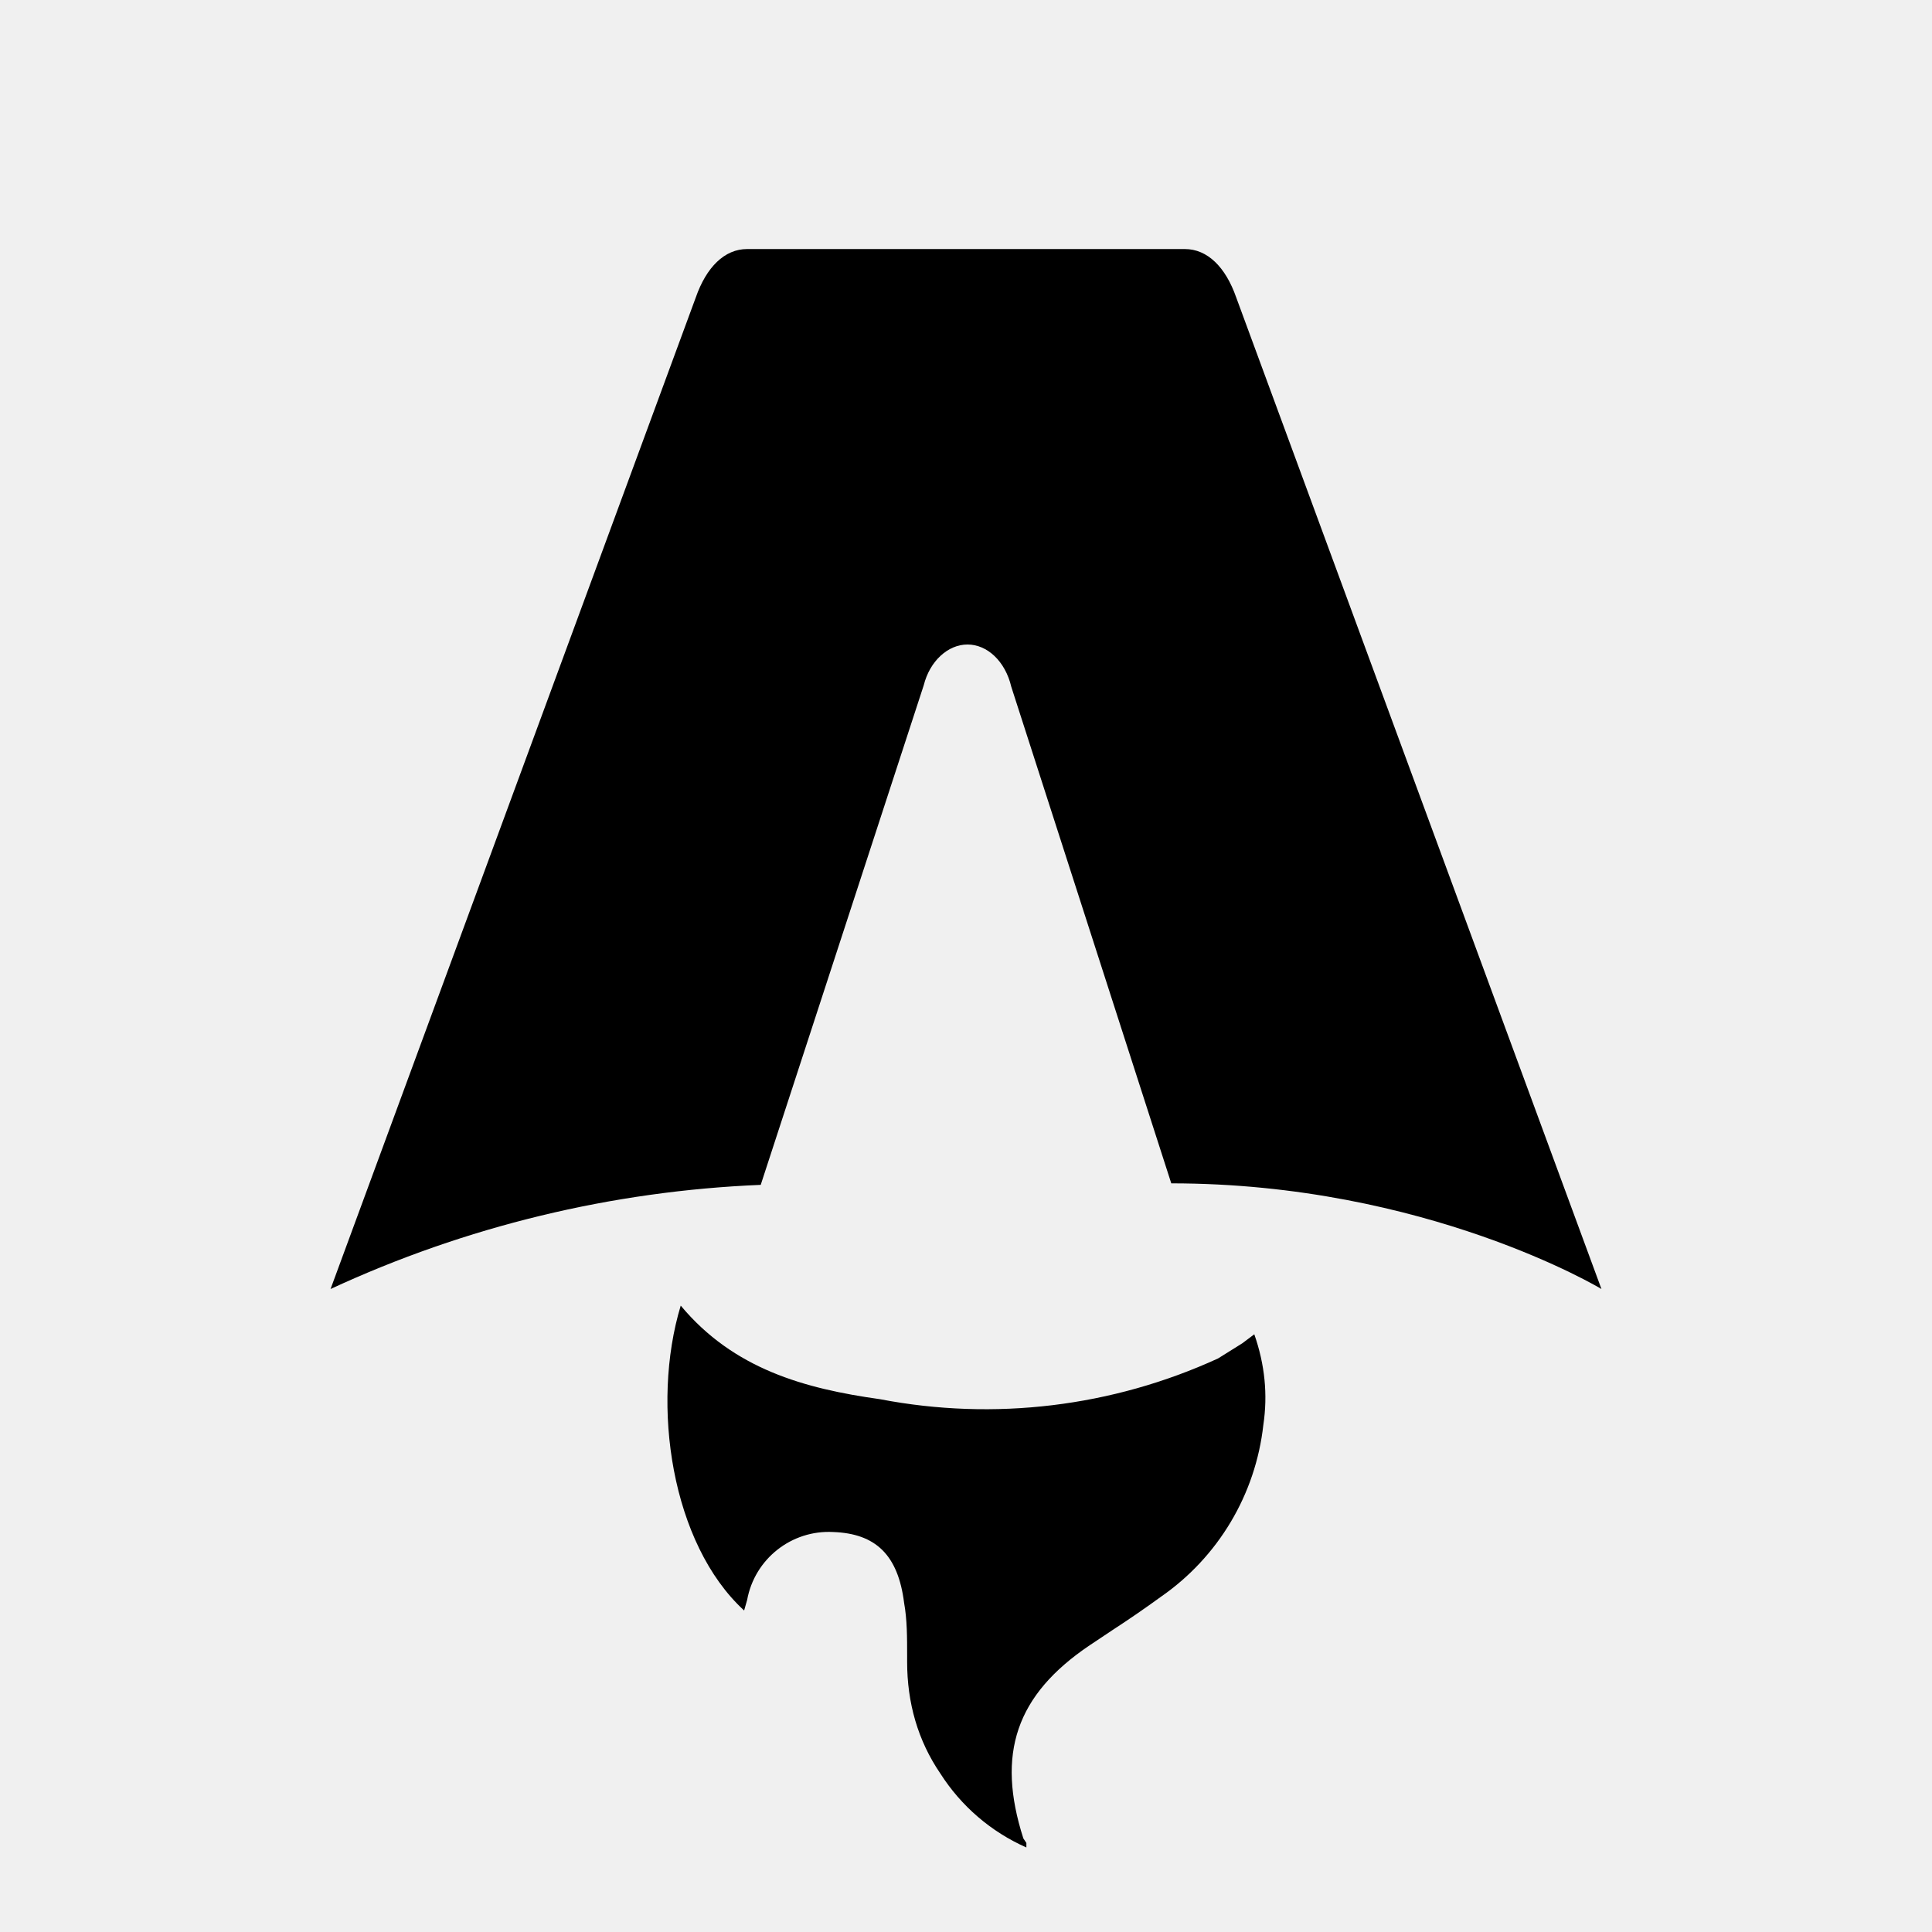
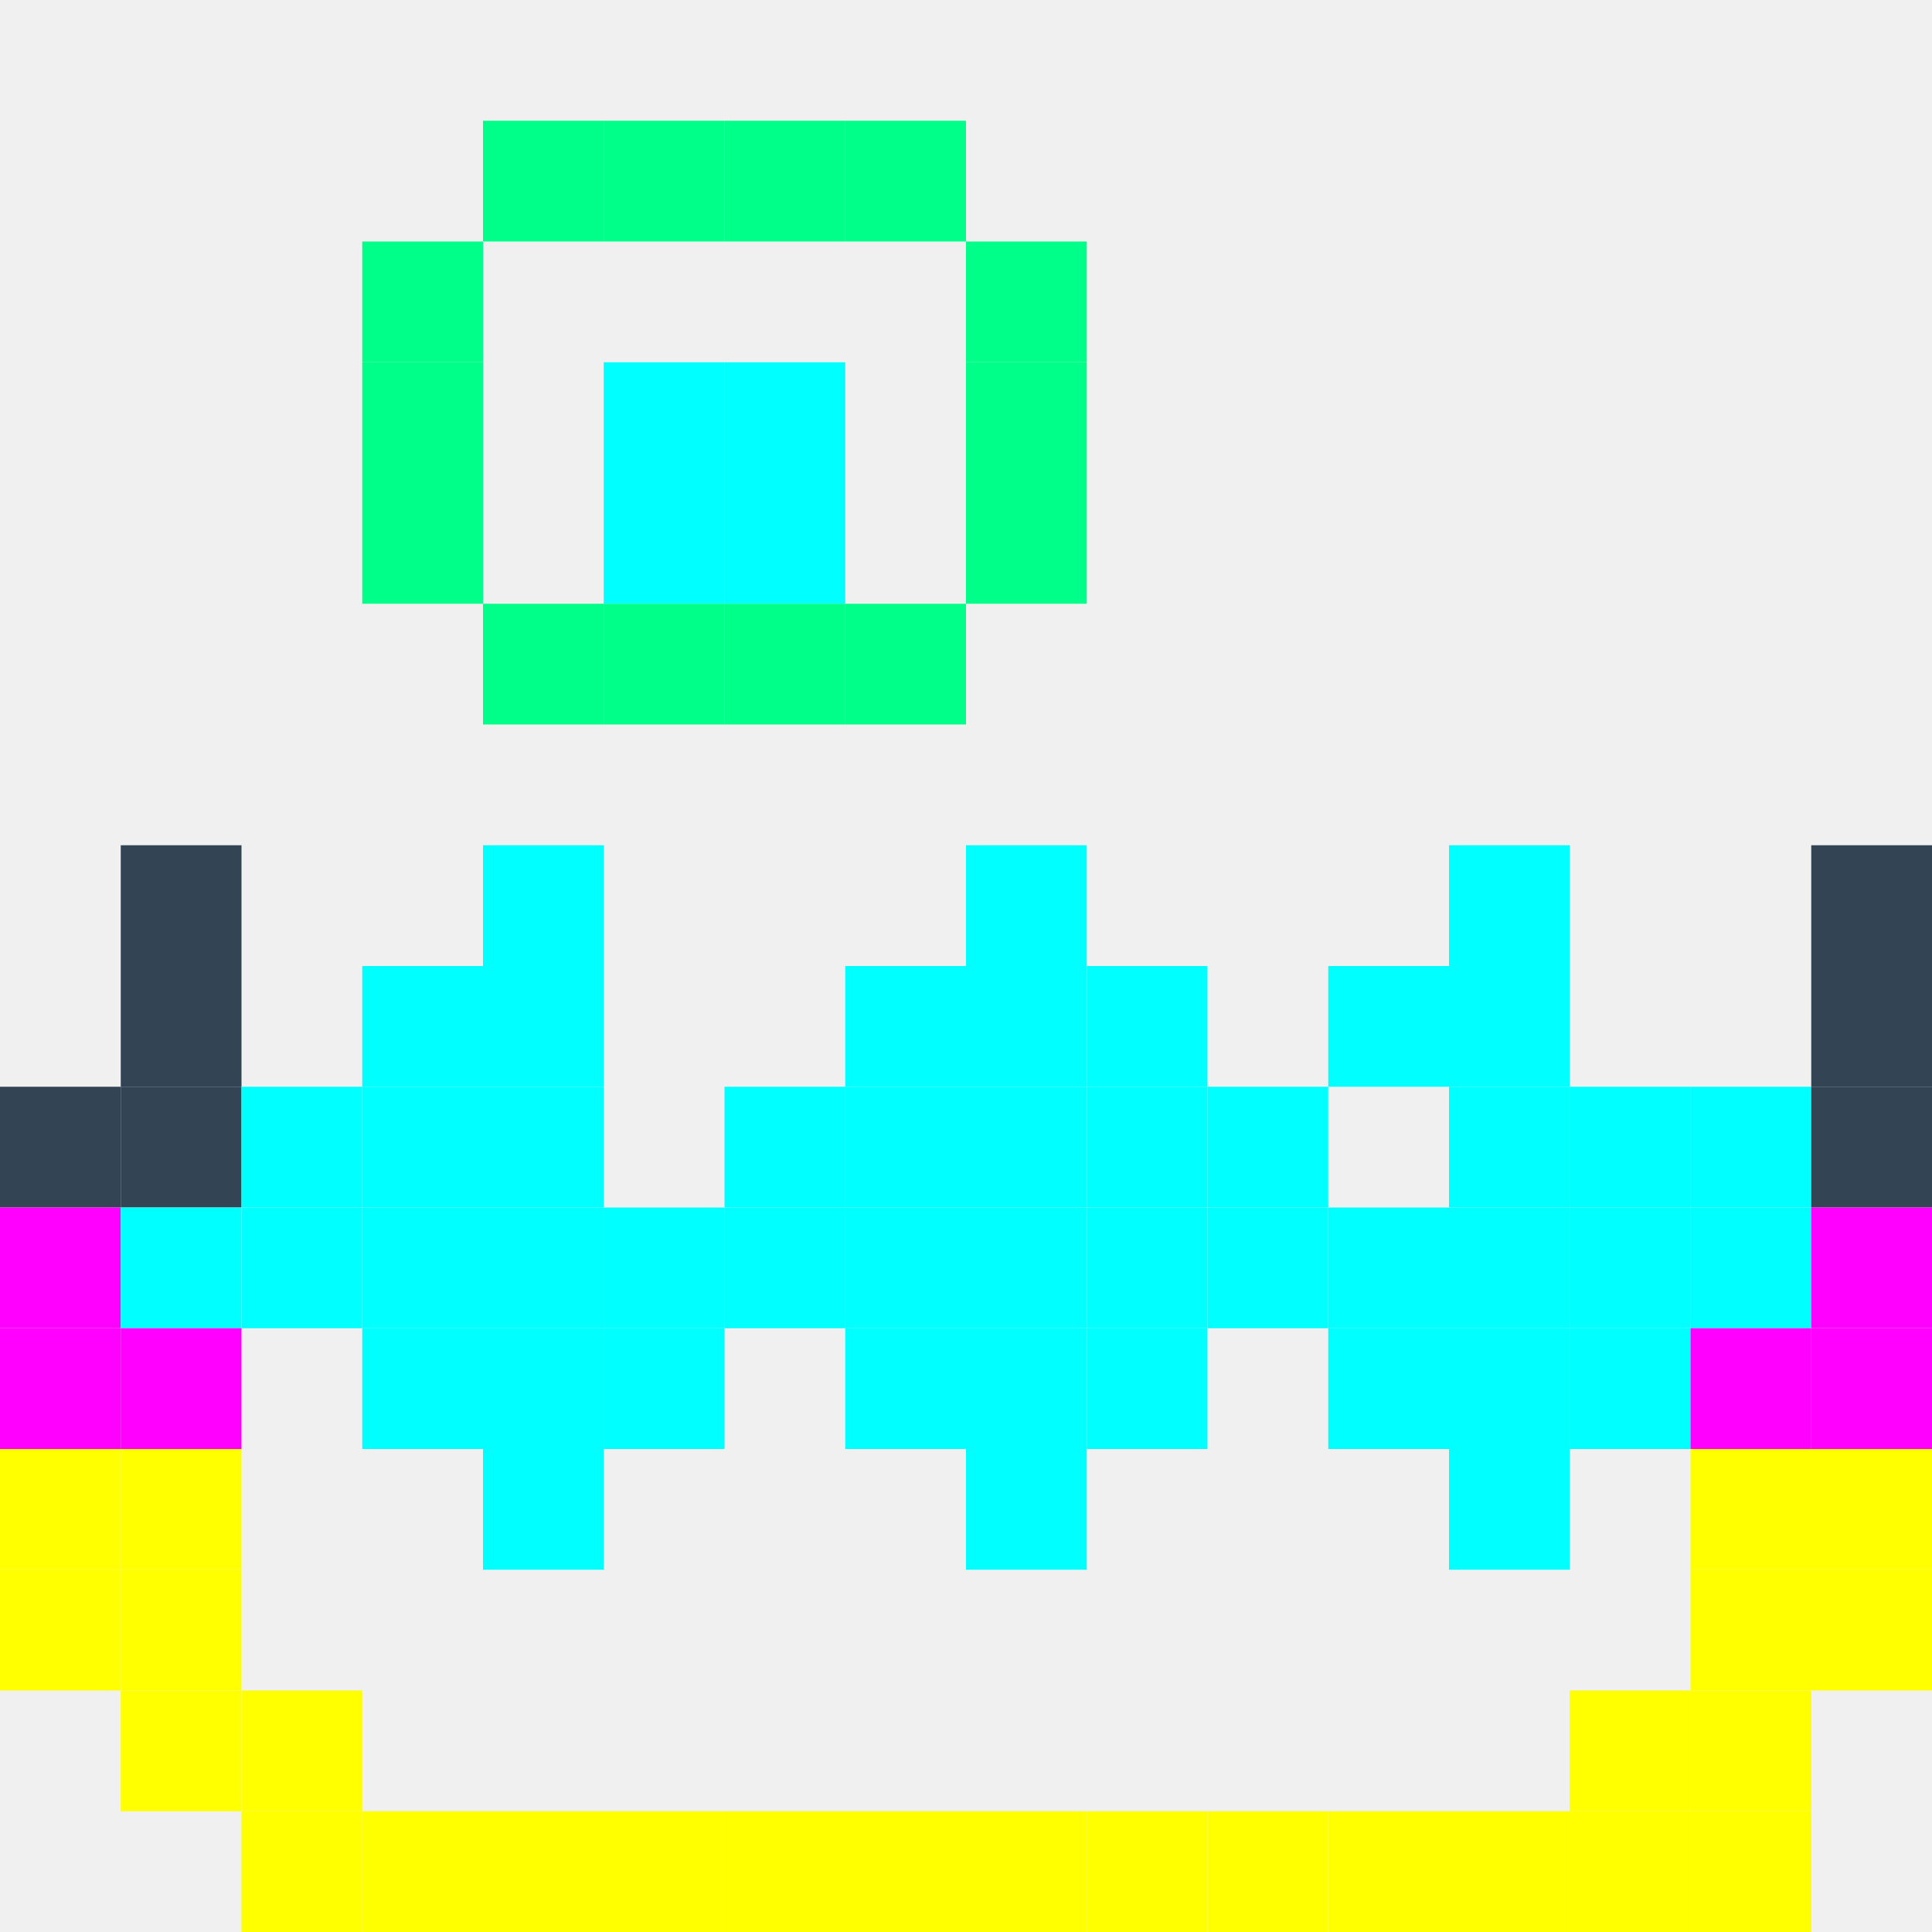
- <svg xmlns="http://www.w3.org/2000/svg" fill="none" viewBox="0 0 128 128">
-   <path d="M50.4 78.5a75.1 75.1 0 0 0-28.5 6.9l24.2-65.7c.7-2 1.9-3.2 3.4-3.2h29c1.5 0 2.7 1.2 3.4 3.2l24.2 65.7s-11.6-7-28.5-7L67 45.5c-.4-1.7-1.6-2.8-2.9-2.8-1.3 0-2.5 1.1-2.9 2.7L50.4 78.5Zm-1.1 28.2Zm-4.2-20.2c-2 6.6-.6 15.8 4.2 20.2a17.5 17.5 0 0 1 .2-.7 5.5 5.5 0 0 1 5.7-4.5c2.8.1 4.3 1.5 4.7 4.7.2 1.1.2 2.3.2 3.5v.4c0 2.7.7 5.2 2.2 7.4a13 13 0 0 0 5.7 4.9v-.3l-.2-.3c-1.8-5.6-.5-9.5 4.4-12.8l1.5-1a73 73 0 0 0 3.2-2.2 16 16 0 0 0 6.8-11.4c.3-2 .1-4-.6-6l-.8.6-1.6 1a37 37 0 0 1-22.4 2.7c-5-.7-9.7-2-13.2-6.2Z" />
+ <svg xmlns="http://www.w3.org/2000/svg" viewBox="0 0 16 16" width="16" height="16">
  <style>
-         path { fill: #000; }
-         @media (prefers-color-scheme: dark) {
-             path { fill: #FFF; }
-         }
-     </style>
+     .c { fill: #00ffff; }
+     .m { fill: #ff00ff; }
+     .g { fill: #00ff88; }
+     .y { fill: #ffff00; }
+     .d { fill: #334455; }
+   </style>
+   <rect x="4" y="1" width="1" height="1" class="g" />
+   <rect x="5" y="1" width="1" height="1" class="g" />
+   <rect x="6" y="1" width="1" height="1" class="g" />
+   <rect x="7" y="1" width="1" height="1" class="g" />
+   <rect x="3" y="2" width="1" height="1" class="g" />
+   <rect x="8" y="2" width="1" height="1" class="g" />
+   <rect x="3" y="3" width="1" height="1" class="g" />
+   <rect x="5" y="3" width="1" height="1" class="c" />
+   <rect x="6" y="3" width="1" height="1" class="c" />
+   <rect x="8" y="3" width="1" height="1" class="g" />
+   <rect x="3" y="4" width="1" height="1" class="g" />
+   <rect x="5" y="4" width="1" height="1" class="c" />
+   <rect x="6" y="4" width="1" height="1" class="c" />
+   <rect x="8" y="4" width="1" height="1" class="g" />
+   <rect x="4" y="5" width="1" height="1" class="g" />
+   <rect x="5" y="5" width="1" height="1" class="g" />
+   <rect x="6" y="5" width="1" height="1" class="g" />
+   <rect x="7" y="5" width="1" height="1" class="g" />
+   <rect x="1" y="7" width="1" height="1" class="d" />
+   <rect x="4" y="7" width="1" height="1" class="c" />
+   <rect x="8" y="7" width="1" height="1" class="c" />
+   <rect x="12" y="7" width="1" height="1" class="c" />
+   <rect x="15" y="7" width="1" height="1" class="d" />
+   <rect x="1" y="8" width="1" height="1" class="d" />
+   <rect x="3" y="8" width="1" height="1" class="c" />
+   <rect x="4" y="8" width="1" height="1" class="c" />
+   <rect x="7" y="8" width="1" height="1" class="c" />
+   <rect x="8" y="8" width="1" height="1" class="c" />
+   <rect x="9" y="8" width="1" height="1" class="c" />
+   <rect x="11" y="8" width="1" height="1" class="c" />
+   <rect x="12" y="8" width="1" height="1" class="c" />
+   <rect x="15" y="8" width="1" height="1" class="d" />
+   <rect x="0" y="9" width="1" height="1" class="d" />
+   <rect x="1" y="9" width="1" height="1" class="d" />
+   <rect x="2" y="9" width="1" height="1" class="c" />
+   <rect x="3" y="9" width="1" height="1" class="c" />
+   <rect x="4" y="9" width="1" height="1" class="c" />
+   <rect x="6" y="9" width="1" height="1" class="c" />
+   <rect x="7" y="9" width="1" height="1" class="c" />
+   <rect x="8" y="9" width="1" height="1" class="c" />
+   <rect x="9" y="9" width="1" height="1" class="c" />
+   <rect x="10" y="9" width="1" height="1" class="c" />
+   <rect x="12" y="9" width="1" height="1" class="c" />
+   <rect x="13" y="9" width="1" height="1" class="c" />
+   <rect x="14" y="9" width="1" height="1" class="c" />
+   <rect x="15" y="9" width="1" height="1" class="d" />
+   <rect x="0" y="10" width="1" height="1" class="m" />
+   <rect x="1" y="10" width="1" height="1" class="c" />
+   <rect x="2" y="10" width="1" height="1" class="c" />
+   <rect x="3" y="10" width="1" height="1" class="c" />
+   <rect x="4" y="10" width="1" height="1" class="c" />
+   <rect x="5" y="10" width="1" height="1" class="c" />
+   <rect x="6" y="10" width="1" height="1" class="c" />
+   <rect x="7" y="10" width="1" height="1" class="c" />
+   <rect x="8" y="10" width="1" height="1" class="c" />
+   <rect x="9" y="10" width="1" height="1" class="c" />
+   <rect x="10" y="10" width="1" height="1" class="c" />
+   <rect x="11" y="10" width="1" height="1" class="c" />
+   <rect x="12" y="10" width="1" height="1" class="c" />
+   <rect x="13" y="10" width="1" height="1" class="c" />
+   <rect x="14" y="10" width="1" height="1" class="c" />
+   <rect x="15" y="10" width="1" height="1" class="m" />
+   <rect x="0" y="11" width="1" height="1" class="m" />
+   <rect x="1" y="11" width="1" height="1" class="m" />
+   <rect x="3" y="11" width="1" height="1" class="c" />
+   <rect x="4" y="11" width="1" height="1" class="c" />
+   <rect x="5" y="11" width="1" height="1" class="c" />
+   <rect x="7" y="11" width="1" height="1" class="c" />
+   <rect x="8" y="11" width="1" height="1" class="c" />
+   <rect x="9" y="11" width="1" height="1" class="c" />
+   <rect x="11" y="11" width="1" height="1" class="c" />
+   <rect x="12" y="11" width="1" height="1" class="c" />
+   <rect x="13" y="11" width="1" height="1" class="c" />
+   <rect x="14" y="11" width="1" height="1" class="m" />
+   <rect x="15" y="11" width="1" height="1" class="m" />
+   <rect x="0" y="12" width="1" height="1" class="y" />
+   <rect x="1" y="12" width="1" height="1" class="y" />
+   <rect x="4" y="12" width="1" height="1" class="c" />
+   <rect x="8" y="12" width="1" height="1" class="c" />
+   <rect x="12" y="12" width="1" height="1" class="c" />
+   <rect x="14" y="12" width="1" height="1" class="y" />
+   <rect x="15" y="12" width="1" height="1" class="y" />
+   <rect x="0" y="13" width="1" height="1" class="y" />
+   <rect x="1" y="13" width="1" height="1" class="y" />
+   <rect x="14" y="13" width="1" height="1" class="y" />
+   <rect x="15" y="13" width="1" height="1" class="y" />
+   <rect x="1" y="14" width="1" height="1" class="y" />
+   <rect x="2" y="14" width="1" height="1" class="y" />
+   <rect x="13" y="14" width="1" height="1" class="y" />
+   <rect x="14" y="14" width="1" height="1" class="y" />
+   <rect x="2" y="15" width="1" height="1" class="y" />
+   <rect x="3" y="15" width="1" height="1" class="y" />
+   <rect x="4" y="15" width="1" height="1" class="y" />
+   <rect x="5" y="15" width="1" height="1" class="y" />
+   <rect x="6" y="15" width="1" height="1" class="y" />
+   <rect x="7" y="15" width="1" height="1" class="y" />
+   <rect x="8" y="15" width="1" height="1" class="y" />
+   <rect x="9" y="15" width="1" height="1" class="y" />
+   <rect x="10" y="15" width="1" height="1" class="y" />
+   <rect x="11" y="15" width="1" height="1" class="y" />
+   <rect x="12" y="15" width="1" height="1" class="y" />
+   <rect x="13" y="15" width="1" height="1" class="y" />
+   <rect x="14" y="15" width="1" height="1" class="y" />
</svg>
